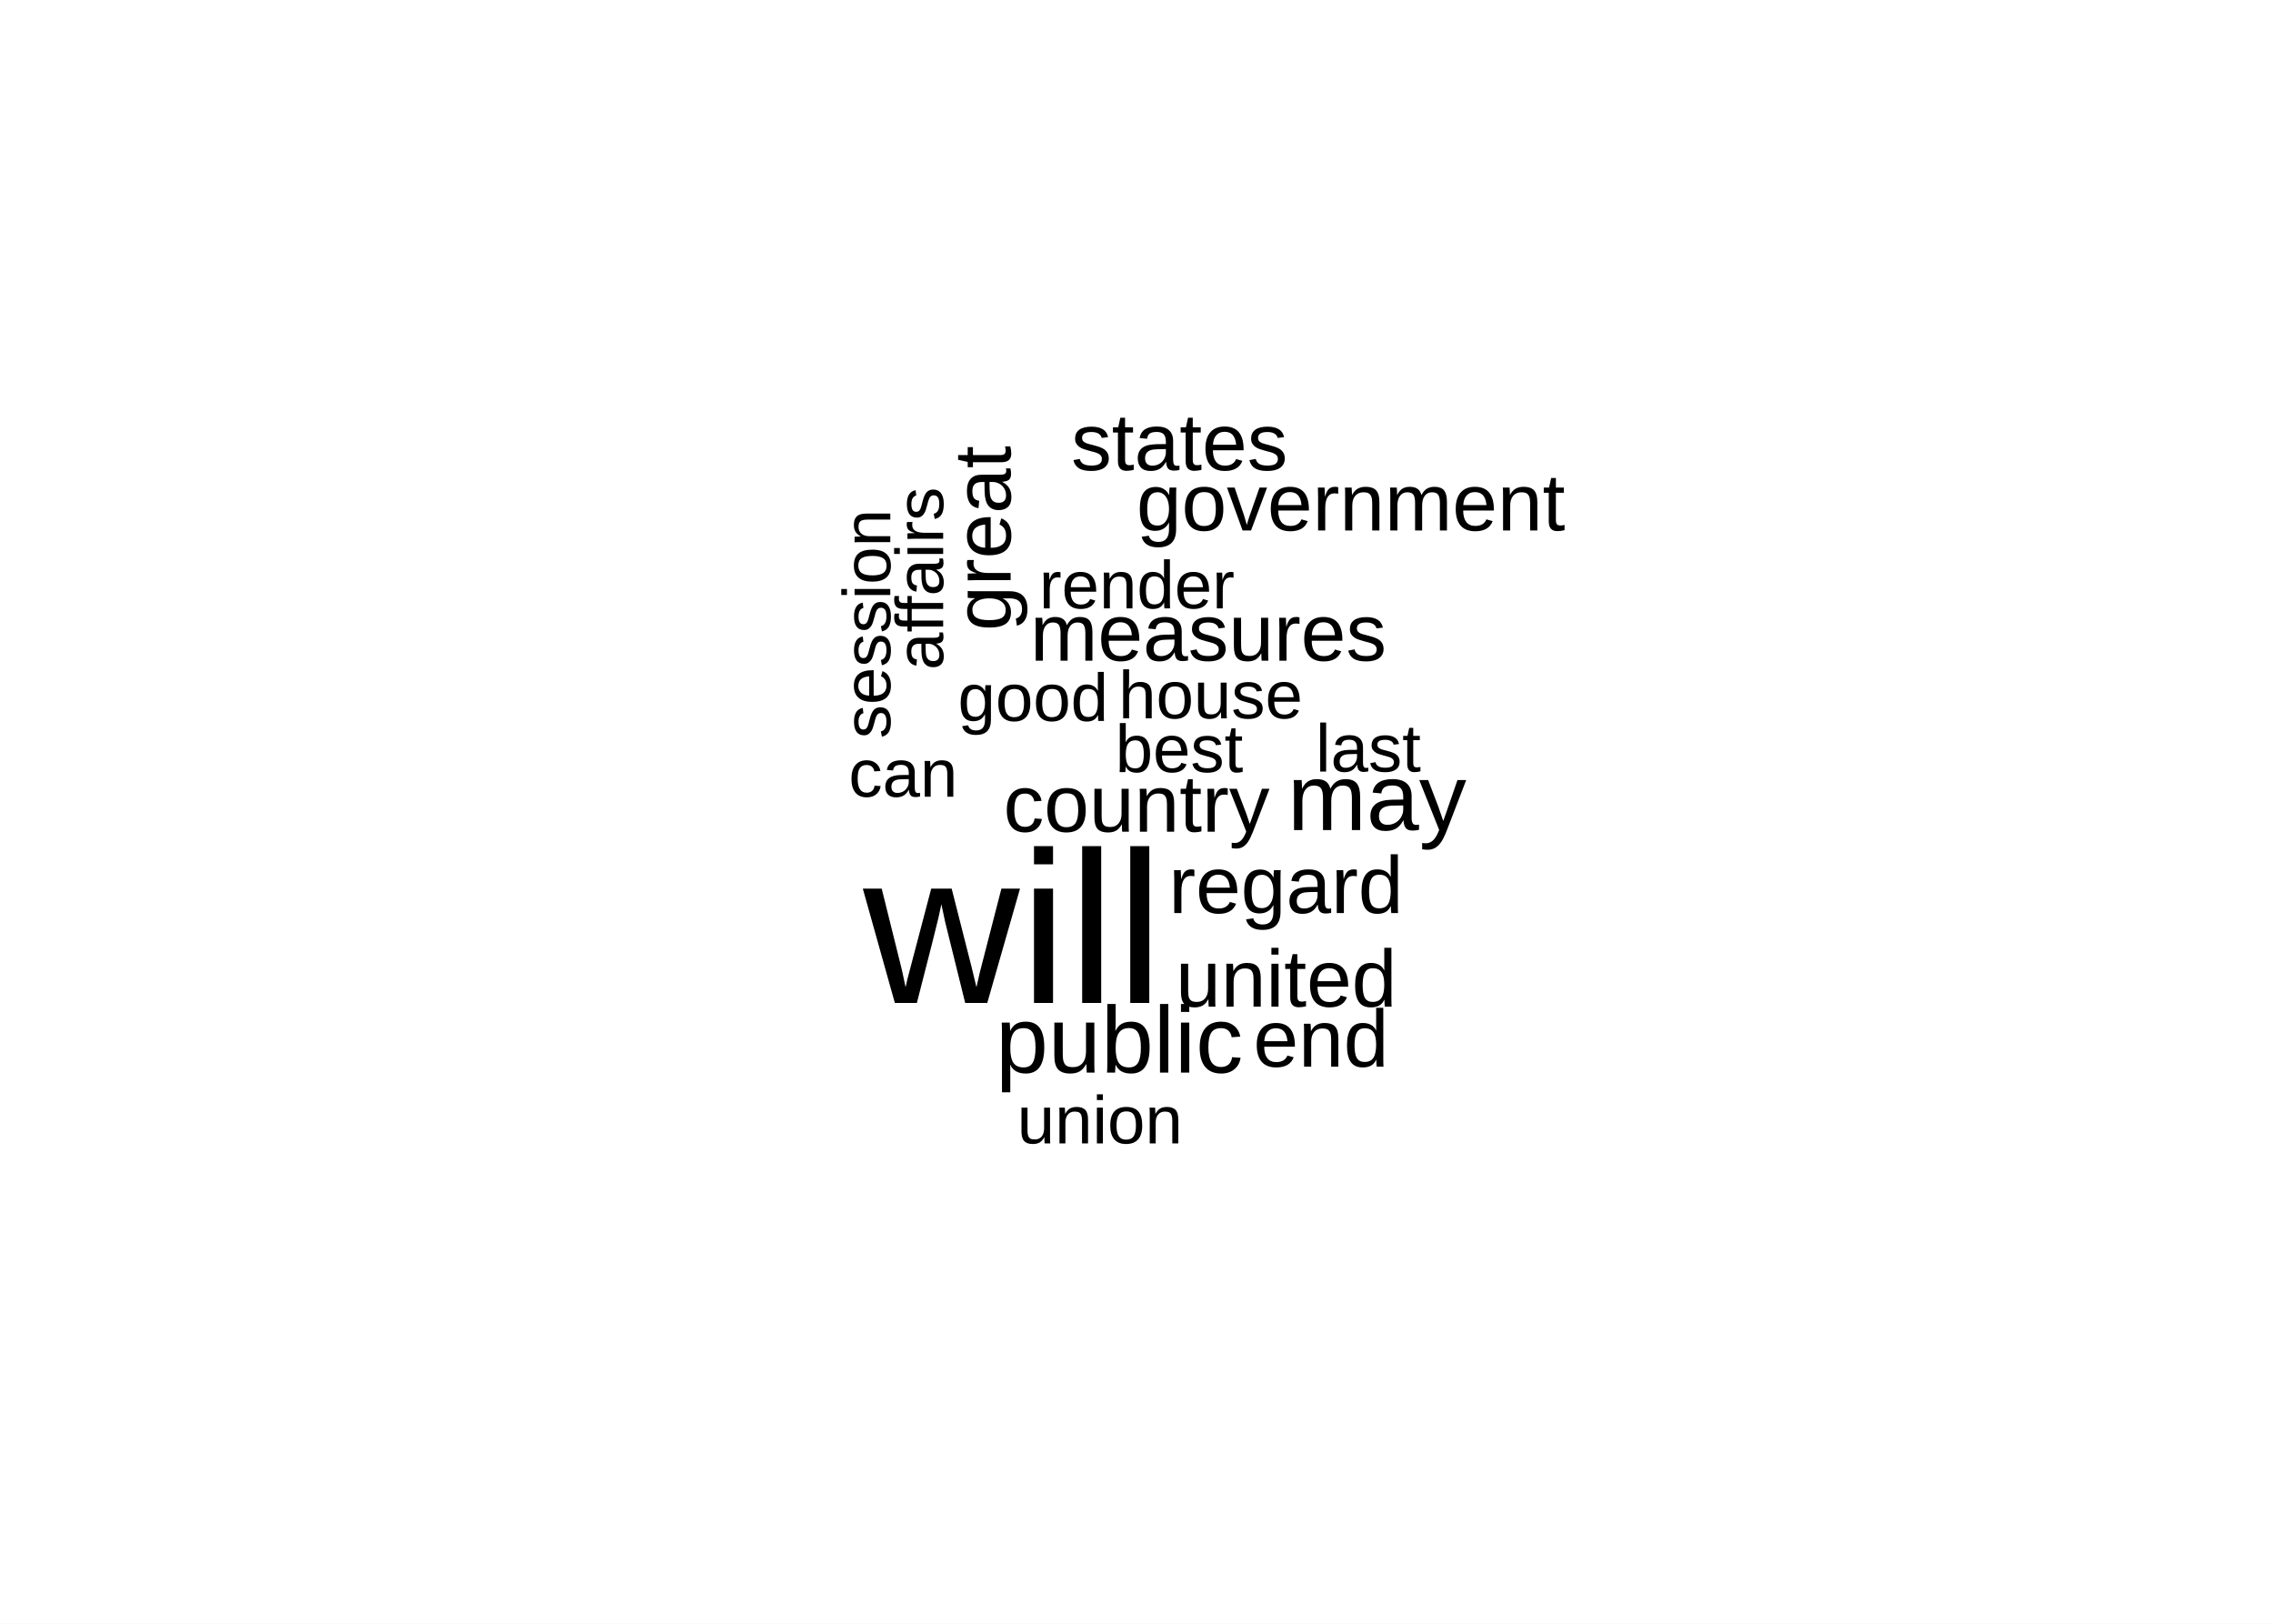
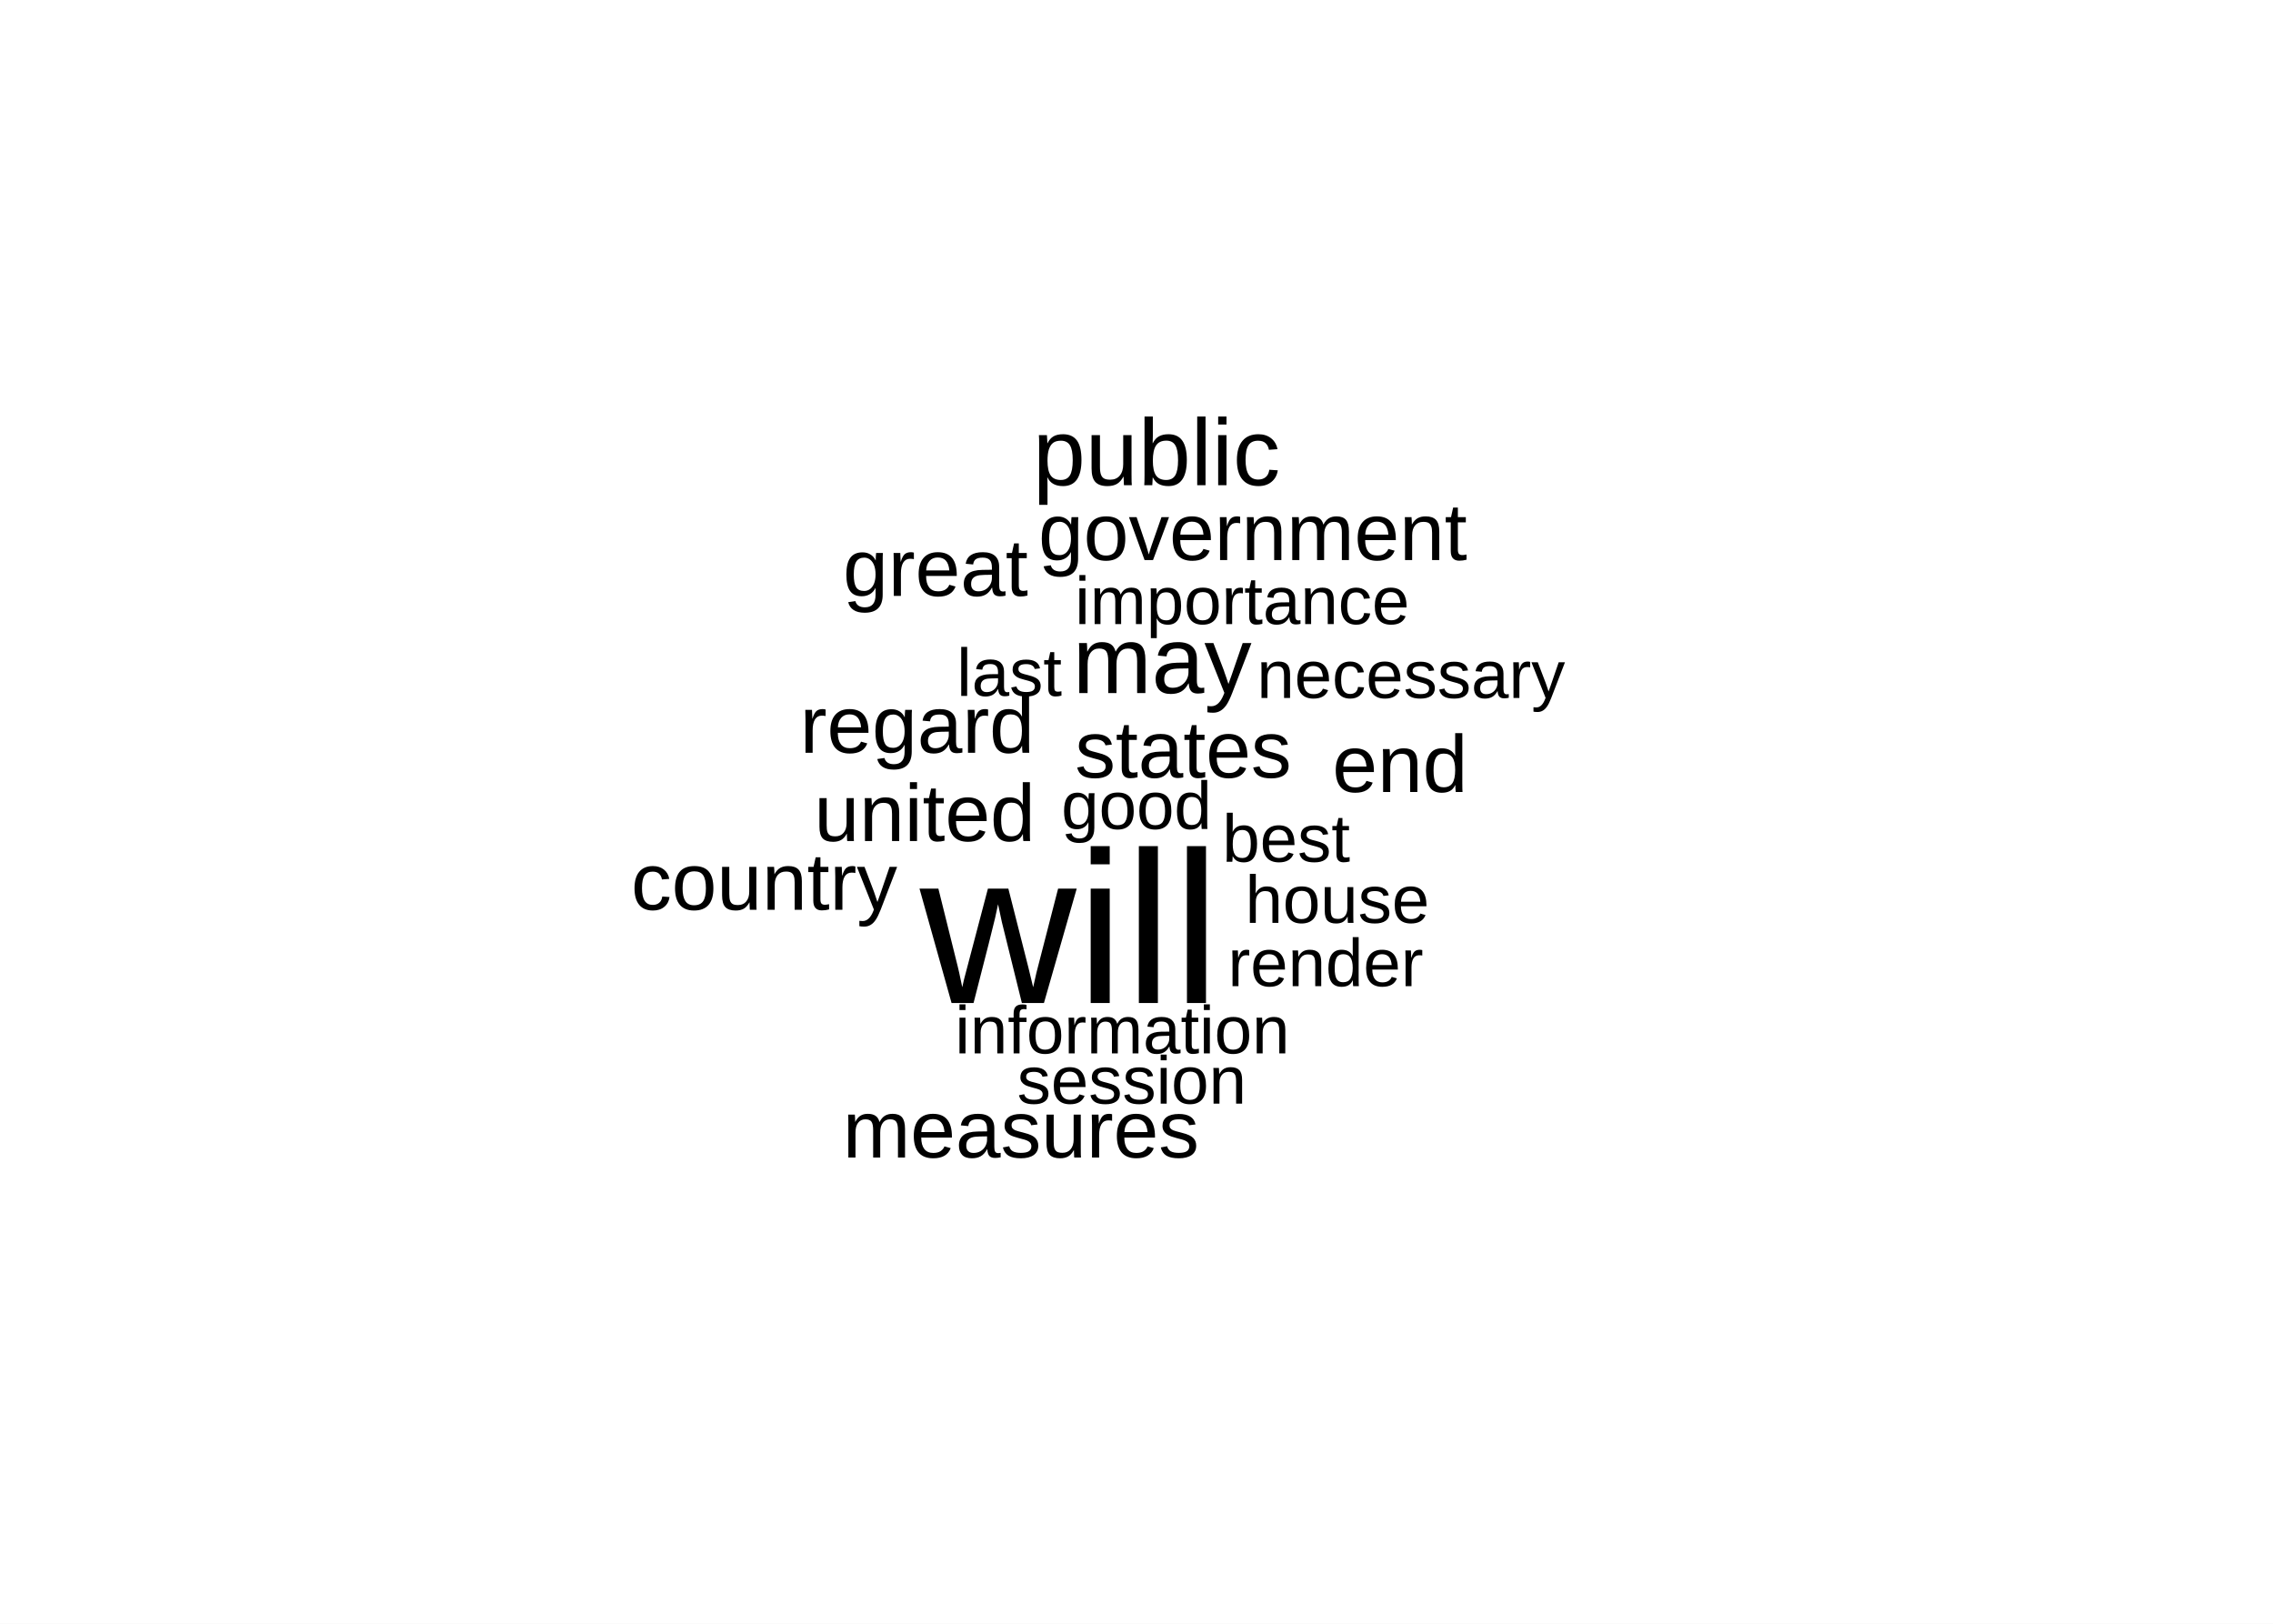
<svg xmlns="http://www.w3.org/2000/svg" viewBox="0 0 504.00 360.00">
  <defs>
    <style type="text/css">
    line, polyline, polygon, path, rect, circle {
      fill: none;
      stroke: #000000;
      stroke-linecap: round;
      stroke-linejoin: round;
      stroke-miterlimit: 10.00;
    }
  </style>
  </defs>
  <rect width="100%" height="100%" style="stroke: none; fill: #FFFFFF;" />
-   <text x="222.49" y="184.40" style="font-size: 18.00px; font-family: Arial;" textLength="59.03px" lengthAdjust="spacingAndGlyphs">country</text>
-   <text x="247.29" y="171.19" style="font-size: 15.00px; font-family: Arial;" textLength="28.35px" lengthAdjust="spacingAndGlyphs">best</text>
-   <text x="191.39" y="222.37" style="font-size: 48.00px; font-family: Arial;" textLength="66.66px" lengthAdjust="spacingAndGlyphs">will</text>
-   <text x="248.00" y="159.27" style="font-size: 15.00px; font-family: Arial;" textLength="40.87px" lengthAdjust="spacingAndGlyphs">house</text>
-   <text x="212.39" y="159.84" style="font-size: 15.00px; font-family: Arial;" textLength="33.37px" lengthAdjust="spacingAndGlyphs">good</text>
-   <text x="259.13" y="202.44" style="font-size: 18.00px; font-family: Arial;" textLength="52.03px" lengthAdjust="spacingAndGlyphs">regard</text>
-   <text x="228.41" y="146.48" style="font-size: 18.00px; font-family: Arial;" textLength="79.03px" lengthAdjust="spacingAndGlyphs">measures</text>
-   <text x="260.69" y="223.18" style="font-size: 18.00px; font-family: Arial;" textLength="49.04px" lengthAdjust="spacingAndGlyphs">united</text>
-   <text x="285.48" y="184.04" style="font-size: 21.00px; font-family: Arial;" textLength="39.67px" lengthAdjust="spacingAndGlyphs">may</text>
-   <text x="188.16" y="176.64" style="font-size: 15.00px; font-family: Arial;" textLength="24.18px" lengthAdjust="spacingAndGlyphs">can</text>
-   <text x="230.40" y="134.88" style="font-size: 15.00px; font-family: Arial;" textLength="43.36px" lengthAdjust="spacingAndGlyphs">render</text>
-   <text transform="translate(224.09,139.88) rotate(-90)" style="font-size: 18.00px; font-family: Arial;" textLength="41.03px" lengthAdjust="spacingAndGlyphs">great</text>
-   <text x="220.75" y="237.81" style="font-size: 21.00px; font-family: Arial;" textLength="54.87px" lengthAdjust="spacingAndGlyphs">public</text>
-   <text transform="translate(209.13,148.57) rotate(-90)" style="font-size: 15.00px; font-family: Arial;" textLength="40.85px" lengthAdjust="spacingAndGlyphs">affairs</text>
-   <text transform="translate(197.41,163.76) rotate(-90)" style="font-size: 15.00px; font-family: Arial;" textLength="50.86px" lengthAdjust="spacingAndGlyphs">session</text>
-   <text x="225.53" y="253.50" style="font-size: 15.00px; font-family: Arial;" textLength="36.70px" lengthAdjust="spacingAndGlyphs">union</text>
-   <text x="251.99" y="117.62" style="font-size: 18.00px; font-family: Arial;" textLength="95.05px" lengthAdjust="spacingAndGlyphs">government</text>
-   <text x="291.72" y="171.07" style="font-size: 15.00px; font-family: Arial;" textLength="23.34px" lengthAdjust="spacingAndGlyphs">last</text>
-   <text x="277.90" y="236.49" style="font-size: 18.00px; font-family: Arial;" textLength="30.03px" lengthAdjust="spacingAndGlyphs">end</text>
-   <text x="237.51" y="104.25" style="font-size: 18.00px; font-family: Arial;" textLength="48.02px" lengthAdjust="spacingAndGlyphs">states</text>
+   <text x="235.32" y="183.79" style="font-size: 15.00px; font-family: Arial;" textLength="33.37px" lengthAdjust="spacingAndGlyphs">good</text>
+   <text x="238.35" y="172.41" style="font-size: 18.00px; font-family: Arial;" textLength="48.02px" lengthAdjust="spacingAndGlyphs">states</text>
+   <text x="203.96" y="222.38" style="font-size: 48.00px; font-family: Arial;" textLength="66.66px" lengthAdjust="spacingAndGlyphs">will</text>
+   <text x="237.86" y="153.66" style="font-size: 21.00px; font-family: Arial;" textLength="39.67px" lengthAdjust="spacingAndGlyphs">may</text>
+   <text x="271.01" y="191.06" style="font-size: 15.00px; font-family: Arial;" textLength="28.35px" lengthAdjust="spacingAndGlyphs">best</text>
+   <text x="212.12" y="154.29" style="font-size: 15.00px; font-family: Arial;" textLength="23.34px" lengthAdjust="spacingAndGlyphs">last</text>
+   <text x="211.75" y="233.55" style="font-size: 15.00px; font-family: Arial;" textLength="74.20px" lengthAdjust="spacingAndGlyphs">information</text>
+   <text x="238.34" y="138.37" style="font-size: 15.00px; font-family: Arial;" textLength="74.20px" lengthAdjust="spacingAndGlyphs">importance</text>
+   <text x="177.36" y="166.90" style="font-size: 18.00px; font-family: Arial;" textLength="52.03px" lengthAdjust="spacingAndGlyphs">regard</text>
+   <text x="180.53" y="186.47" style="font-size: 18.00px; font-family: Arial;" textLength="49.04px" lengthAdjust="spacingAndGlyphs">united</text>
+   <text x="272.25" y="218.65" style="font-size: 15.00px; font-family: Arial;" textLength="43.36px" lengthAdjust="spacingAndGlyphs">render</text>
+   <text x="276.09" y="204.61" style="font-size: 15.00px; font-family: Arial;" textLength="40.87px" lengthAdjust="spacingAndGlyphs">house</text>
+   <text x="225.52" y="244.69" style="font-size: 15.00px; font-family: Arial;" textLength="50.86px" lengthAdjust="spacingAndGlyphs">session</text>
+   <text x="295.42" y="175.59" style="font-size: 18.00px; font-family: Arial;" textLength="30.03px" lengthAdjust="spacingAndGlyphs">end</text>
+   <text x="230.25" y="124.17" style="font-size: 18.00px; font-family: Arial;" textLength="95.05px" lengthAdjust="spacingAndGlyphs">government</text>
+   <text x="278.67" y="154.75" style="font-size: 15.00px; font-family: Arial;" textLength="68.36px" lengthAdjust="spacingAndGlyphs">necessary</text>
+   <text x="229.00" y="107.57" style="font-size: 21.00px; font-family: Arial;" textLength="54.87px" lengthAdjust="spacingAndGlyphs">public</text>
+   <text x="186.92" y="132.12" style="font-size: 18.00px; font-family: Arial;" textLength="41.03px" lengthAdjust="spacingAndGlyphs">great</text>
+   <text x="139.93" y="201.70" style="font-size: 18.00px; font-family: Arial;" textLength="59.03px" lengthAdjust="spacingAndGlyphs">country</text>
+   <text x="186.86" y="256.63" style="font-size: 18.00px; font-family: Arial;" textLength="79.03px" lengthAdjust="spacingAndGlyphs">measures</text>
</svg>
